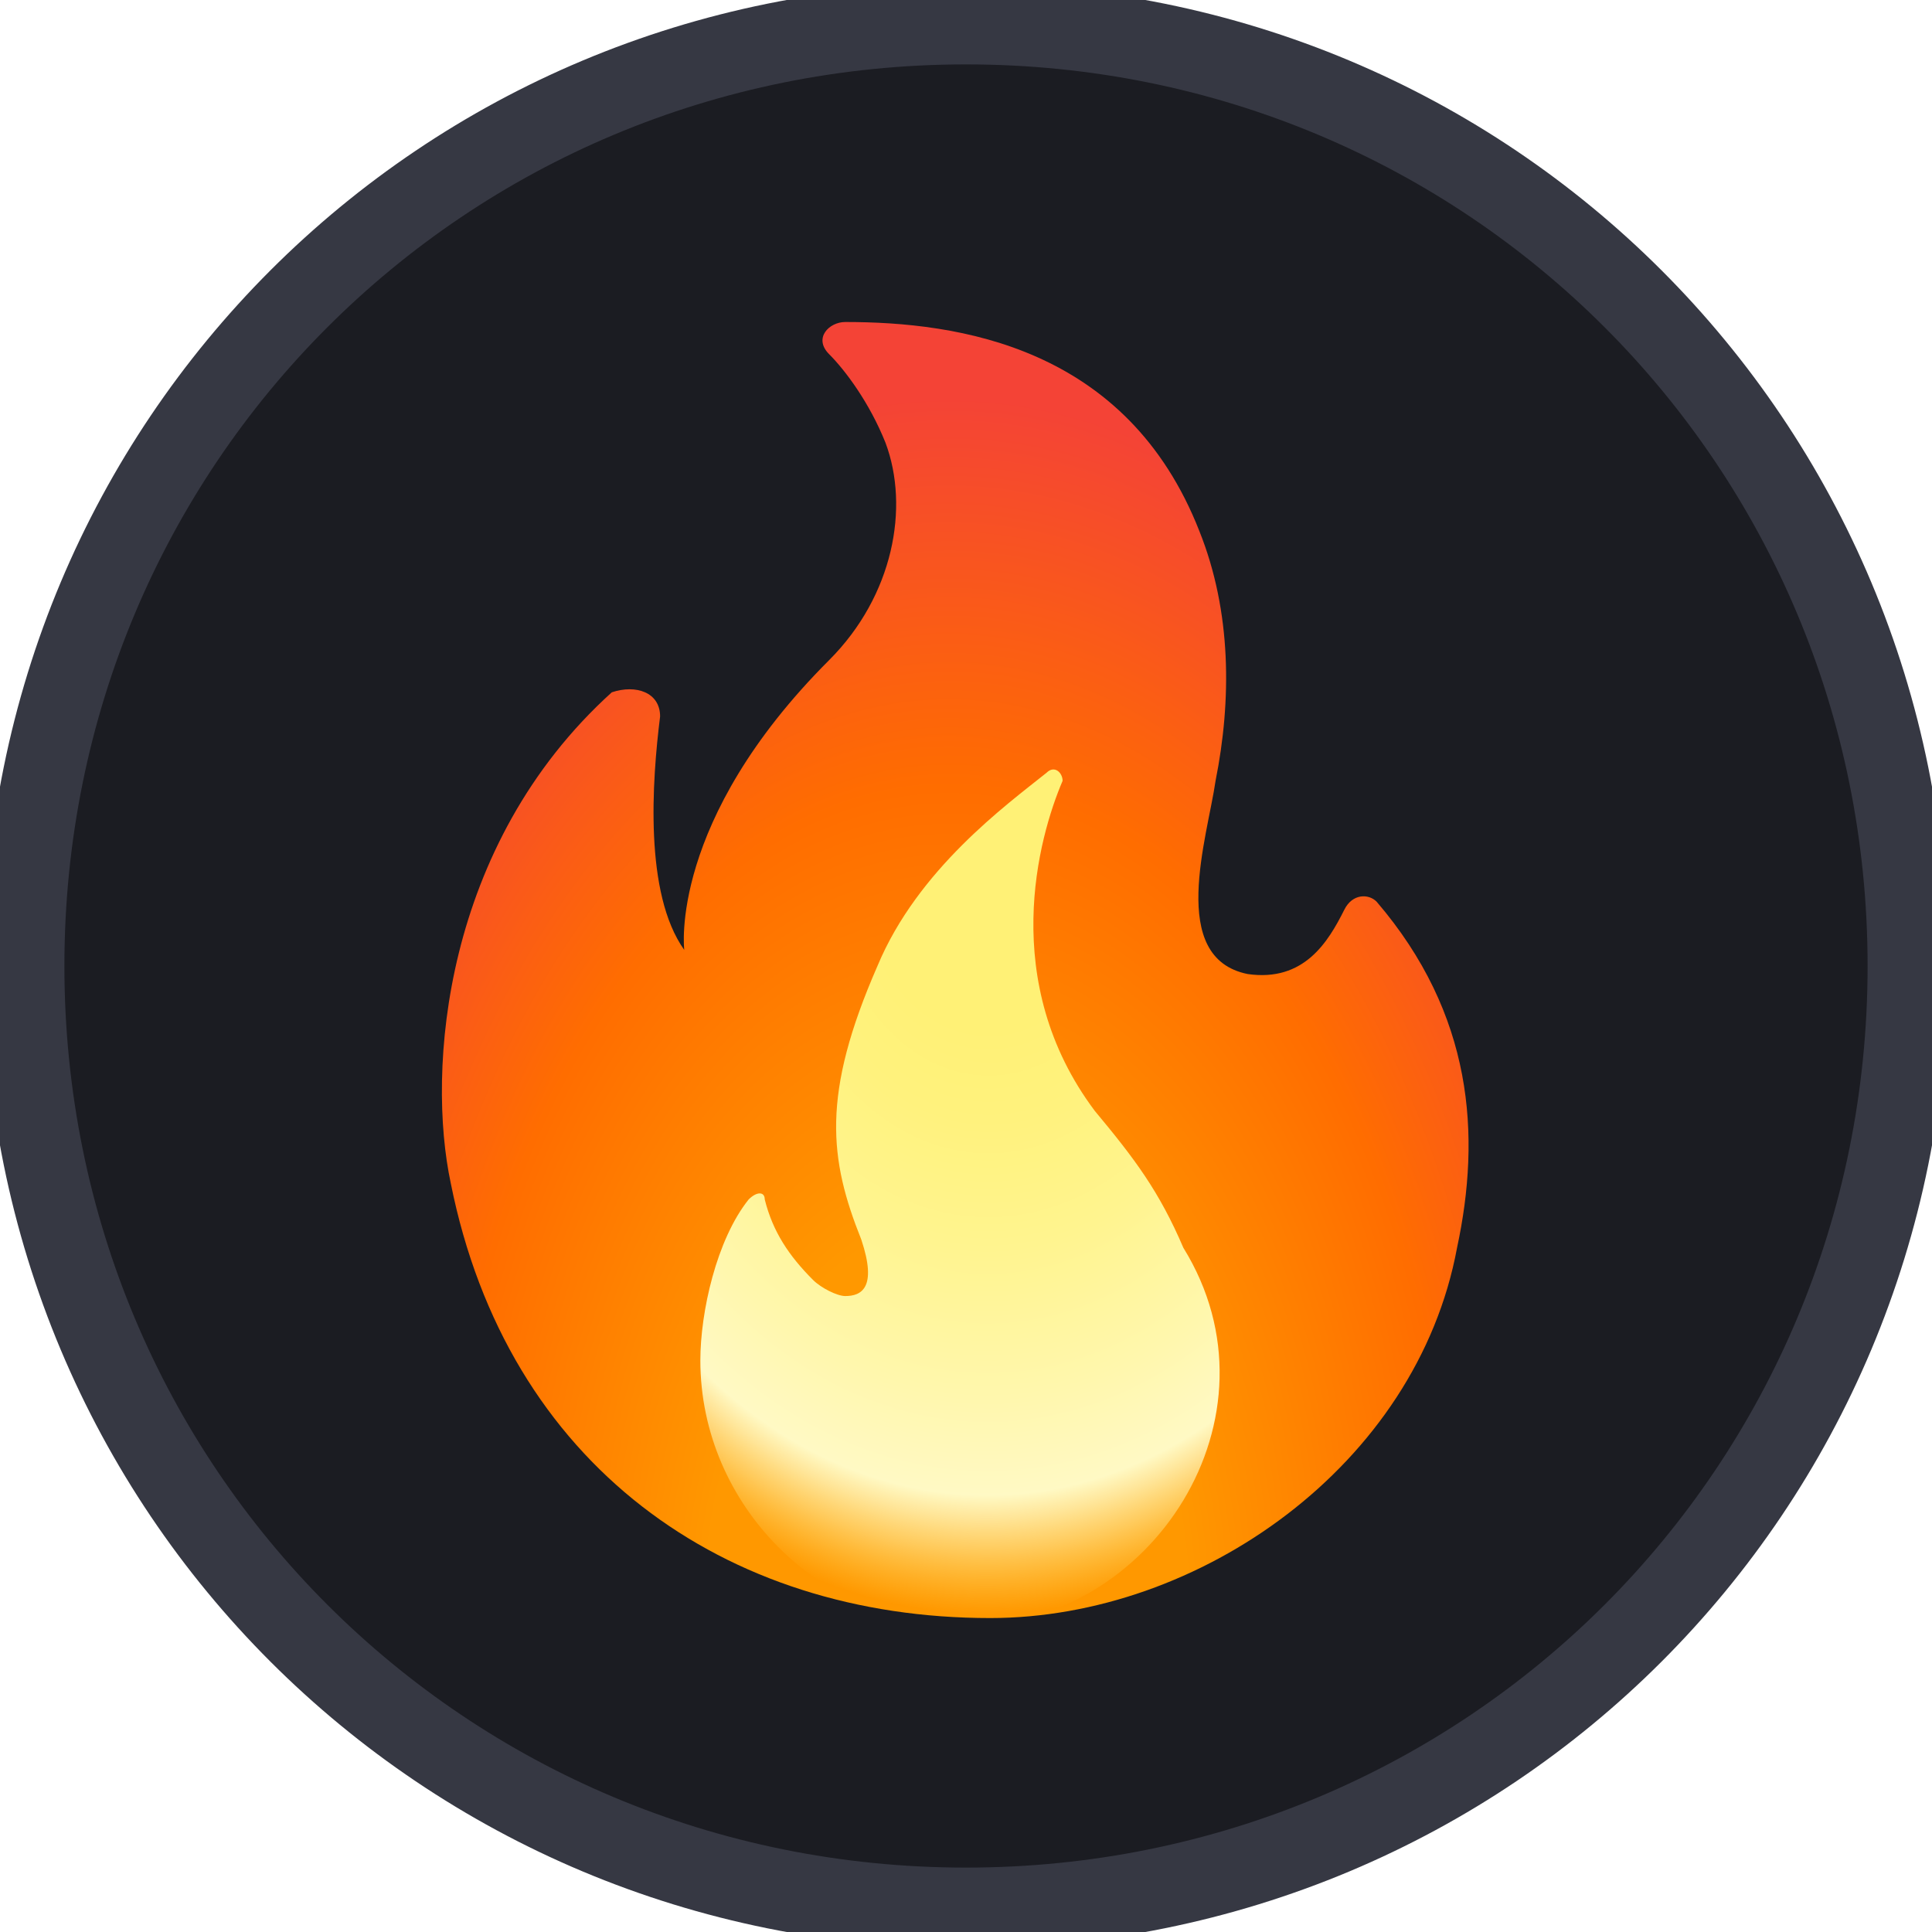
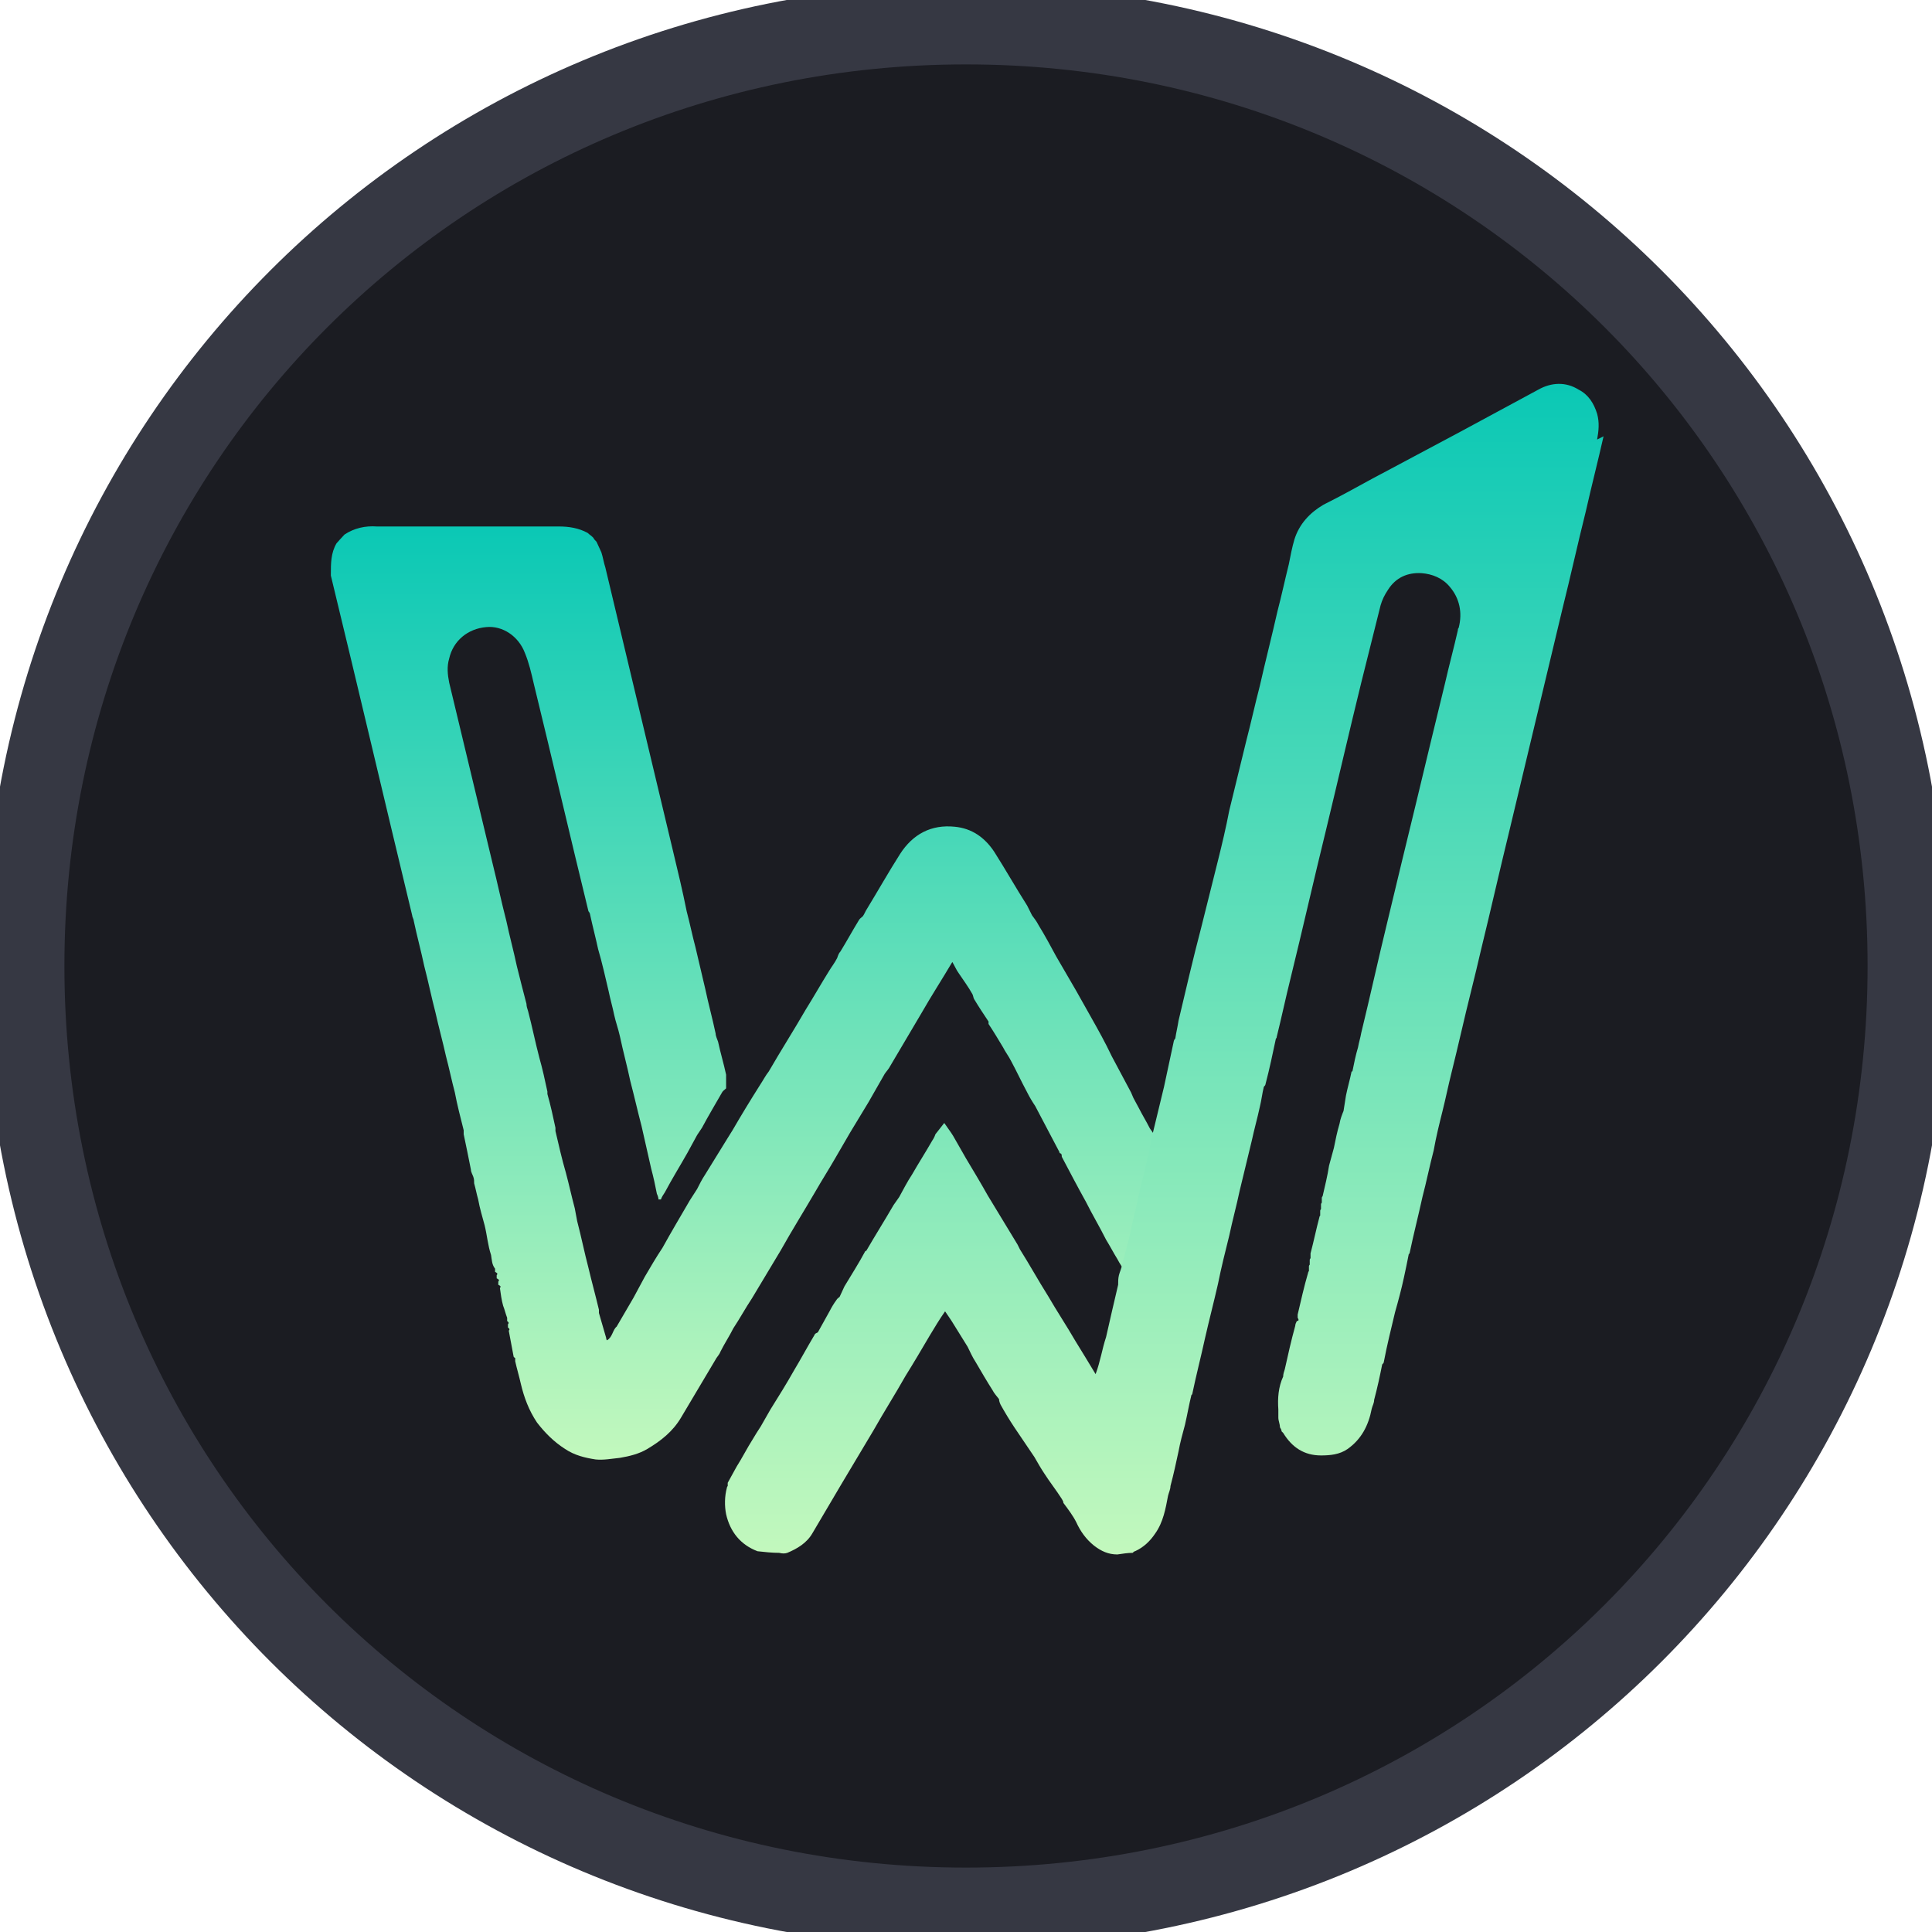
- <svg xmlns="http://www.w3.org/2000/svg" xmlns:xlink="http://www.w3.org/1999/xlink" version="1.1" id="Layer_1" x="0px" y="0px" viewBox="0 0 24 24" style="enable-background:new 0 0 24 24;" xml:space="preserve">
-   <style type="text/css">
- 	.st0{clip-path:url(#SVGID_00000122710978547320815370000006702144742969775497_);}
- 	.st1{fill:#1B1C22;}
- 	.st2{fill:none;stroke:#363843;}
- 	.st3{fill:url(#SVGID_00000074416582309438095670000011886550231773880448_);}
- 	.st4{fill:url(#SVGID_00000093865133826300854500000011750648768705534342_);}
- </style>
-   <g>
-     <defs>
-       <rect id="SVGID_1_" width="24" height="24" />
-     </defs>
-     <clipPath id="SVGID_00000110441925384075881580000014978638694759563918_">
-       <use xlink:href="#SVGID_1_" style="overflow:visible;" />
+ <svg xmlns="http://www.w3.org/2000/svg" xmlns:xlink="http://www.w3.org/1999/xlink" id="Layer_1" version="1.1" viewBox="0 0 24 24">
+   <defs>
+     <style>
+       .st0, .st1 {
+         fill: none;
+       }
+ 
+       .st2 {
+         fill: url(#linear-gradient1);
+       }
+ 
+       .st3 {
+         fill: url(#linear-gradient);
+       }
+ 
+       .st4 {
+         fill: #1b1c22;
+       }
+ 
+       .st5 {
+         clip-path: url(#clippath);
+       }
+ 
+       .st1 {
+         stroke: #363843;
+       }
+     </style>
+     <clipPath id="clippath">
+       <rect class="st0" width="24" height="24" />
    </clipPath>
-     <g style="clip-path:url(#SVGID_00000110441925384075881580000014978638694759563918_);">
-       <path class="st1" d="M23.7,12c0-6.5-5.2-11.7-11.7-11.7C5.5,0.3,0.3,5.5,0.3,12c0,6.5,5.2,11.7,11.7,11.7    C18.5,23.7,23.7,18.5,23.7,12z" />
-       <path class="st2" d="M23.7,12c0-6.5-5.2-11.7-11.7-11.7C5.5,0.3,0.3,5.5,0.3,12c0,6.5,5.2,11.7,11.7,11.7    C18.5,23.7,23.7,18.5,23.7,12z" />
-       <radialGradient id="SVGID_00000164490170798498773430000013846913508659529395_" cx="-367.26" cy="60.592" r="9.54" gradientTransform="matrix(-1 -4.343010e-03 7.125920e-03 -1.6408 -355.9312 117.9746)" gradientUnits="userSpaceOnUse">
-         <stop offset="0.314" style="stop-color:#FF9800" />
-         <stop offset="0.662" style="stop-color:#FF6D00" />
-         <stop offset="0.972" style="stop-color:#F44336" />
-       </radialGradient>
-       <path style="fill:url(#SVGID_00000164490170798498773430000013846913508659529395_);" d="M8.2,8.9C8.1,9.7,8,11.1,8.5,11.8    c0,0-0.2-1.6,1.8-3.6c0.8-0.8,1-1.9,0.7-2.7c-0.2-0.5-0.5-0.9-0.7-1.1c-0.2-0.2,0-0.4,0.2-0.4C11.9,4,14,4.3,14.9,6.6    c0.4,1,0.4,2.1,0.2,3.1c-0.1,0.7-0.6,2.2,0.4,2.4c0.7,0.1,1-0.4,1.2-0.8c0.1-0.2,0.3-0.2,0.4-0.1c1.2,1.4,1.3,2.9,1,4.3    c-0.5,2.7-3.2,4.6-5.8,4.6c-3.3,0-6-1.9-6.7-5.4c-0.3-1.4-0.1-4.2,2-6.1C7.9,8.5,8.2,8.6,8.2,8.9z" />
-       <radialGradient id="SVGID_00000061472695472483371210000017072823397405821582_" cx="19.608" cy="-39.033" r="9.982" gradientTransform="matrix(-1.010000e-02 0.9999 -0.7525 -7.603780e-03 -16.878 -9.2457)" gradientUnits="userSpaceOnUse">
-         <stop offset="0.214" style="stop-color:#FFF176" />
-         <stop offset="0.328" style="stop-color:#FFF27D" />
-         <stop offset="0.487" style="stop-color:#FFF48F" />
-         <stop offset="0.672" style="stop-color:#FFF7AD" />
-         <stop offset="0.793" style="stop-color:#FFF9C4" />
-         <stop offset="0.822" style="stop-color:#FFF8BD;stop-opacity:0.804" />
-         <stop offset="0.863" style="stop-color:#FFF6AB;stop-opacity:0.529" />
-         <stop offset="0.91" style="stop-color:#FFF38D;stop-opacity:0.209" />
-         <stop offset="0.941" style="stop-color:#FFF176;stop-opacity:0" />
-       </radialGradient>
-       <path style="fill:url(#SVGID_00000061472695472483371210000017072823397405821582_);" d="M13.6,13.8c-1.2-1.6-0.7-3.4-0.4-4.1    c0-0.1-0.1-0.2-0.2-0.1c-0.5,0.4-1.6,1.2-2.1,2.4c-0.7,1.6-0.6,2.4-0.2,3.4c0.2,0.6,0,0.7-0.2,0.7c-0.1,0-0.3-0.1-0.4-0.2    c-0.3-0.3-0.5-0.6-0.6-1c0-0.1-0.1-0.1-0.2,0c-0.4,0.5-0.6,1.4-0.6,2c0,1.8,1.5,3.3,3.3,3.3c2.3,0,4-2.6,2.7-4.7    C14.4,14.8,14.1,14.4,13.6,13.8z" />
+     <linearGradient id="linear-gradient" x1="9.22" y1="18.1" x2="9.22" y2="6.53" gradientUnits="userSpaceOnUse">
+       <stop offset="0" stop-color="#c2f8bd" />
+       <stop offset="1" stop-color="#0ac8b5" />
+     </linearGradient>
+     <linearGradient id="linear-gradient1" x1="14.49" y1="19.26" x2="14.49" y2="4.74" xlink:href="#linear-gradient" />
+   </defs>
+   <g class="st5">
+     <g>
+       <path class="st4" d="M23.7,12C23.7,5.5,18.5.3,12,.3c-6.5,0-11.7,5.2-11.7,11.7s5.2,11.7,11.7,11.7,11.7-5.2,11.7-11.7Z" />
+       <path class="st1" d="M23.7,12C23.7,5.5,18.5.3,12,.3c-6.5,0-11.7,5.2-11.7,11.7s5.2,11.7,11.7,11.7,11.7-5.2,11.7-11.7Z" />
+       <g>
+         <path class="st3" d="M14.39,14.09s0,.04-.01.06c-.05.2-.1.4-.14.6-.04.19-.09.38-.13.58-.03.12-.06.23-.09.35-.01.04-.03.09-.04.13-.03-.06-.07-.11-.1-.17-.05-.08-.09-.16-.14-.24-.08-.16-.17-.31-.25-.47-.1-.18-.2-.37-.3-.56,0-.01,0-.03-.01-.04,0,0-.02,0-.02-.02-.1-.19-.2-.38-.3-.57,0,0,0,0,0,0-.04-.06-.07-.11-.1-.17-.07-.13-.13-.26-.2-.39-.03-.06-.07-.11-.1-.17-.06-.1-.12-.2-.18-.29,0,0,0-.02,0-.03-.06-.09-.12-.18-.18-.28-.01-.02-.01-.04-.02-.06-.05-.09-.11-.17-.17-.26-.03-.04-.05-.09-.08-.14-.13.22-.26.42-.38.63-.13.22-.26.44-.39.66-.02.04-.05.07-.07.1-.07.12-.13.23-.2.35-.08.13-.15.25-.23.38-.06.1-.12.21-.18.31-.08.14-.17.28-.25.42-.14.24-.29.48-.43.73-.12.2-.24.4-.36.6-.08.12-.15.25-.23.37-.05.1-.11.19-.16.29-.01.03-.03.05-.05.08-.15.25-.29.49-.44.74-.1.17-.25.29-.42.39-.1.06-.22.09-.34.11-.1.01-.2.03-.3.02-.13-.02-.26-.05-.38-.13-.14-.09-.25-.2-.35-.33-.1-.15-.16-.31-.2-.48-.02-.09-.05-.19-.07-.28,0-.01,0-.03,0-.04,0,0-.02-.01-.02-.02-.02-.11-.04-.21-.06-.32.02-.02,0-.03-.01-.04,0-.01,0-.03,0-.04.02-.02,0-.03-.01-.04,0-.01,0-.03,0-.04-.02-.05-.03-.1-.05-.15-.02-.07-.03-.15-.04-.22.02-.02,0-.03-.02-.04,0-.01,0-.03,0-.04.02-.02,0-.03-.02-.04,0-.01,0-.03,0-.04.02-.02,0-.03-.02-.04,0-.01,0-.03,0-.04-.04-.05-.04-.11-.05-.17-.04-.12-.05-.25-.08-.37-.03-.11-.06-.21-.08-.32-.02-.07-.03-.13-.05-.2,0-.03,0-.05-.01-.08-.01-.03-.03-.06-.03-.09-.03-.15-.06-.3-.09-.44,0-.02,0-.03,0-.05-.04-.16-.08-.31-.11-.47-.04-.15-.07-.3-.11-.45-.04-.18-.09-.36-.13-.54-.05-.19-.09-.39-.14-.58-.04-.19-.09-.37-.13-.56,0-.02-.02-.05-.02-.07-.34-1.41-.67-2.82-1.01-4.22,0,0,0-.01,0-.02,0-.13,0-.26.07-.38h0s.07-.08.1-.11h0c.12-.08.26-.11.4-.1.75,0,1.5,0,2.26,0,.13,0,.25.02.36.08,0,0,0,0,0,0,.02.02.04.03.06.05,0,0,0,0,.01.01.01.02.03.04.04.05.02.04.04.09.06.13.02.06.03.13.05.19.28,1.17.56,2.35.84,3.52.06.25.12.5.17.75.04.15.07.3.11.45.04.17.08.34.12.51.04.19.09.37.13.56,0,.03.02.07.03.1.03.14.07.27.1.41,0,.02,0,.04,0,.05,0,.04,0,.08,0,.12-.02.02-.04.03-.05.05-.08.14-.17.29-.25.44-.02.03-.04.06-.06.09-.04.07-.08.15-.12.22-.09.16-.19.32-.28.49-.02.03-.04.06-.05.09-.01,0-.02,0-.03,0,0-.02-.01-.05-.02-.07-.02-.1-.04-.2-.07-.31-.04-.18-.08-.35-.12-.53-.05-.19-.09-.37-.14-.56-.04-.19-.09-.37-.13-.56-.02-.09-.05-.17-.07-.26-.02-.1-.05-.2-.07-.3-.04-.17-.08-.35-.13-.52-.03-.14-.07-.29-.1-.43,0-.01-.01-.03-.02-.04-.23-.94-.45-1.89-.68-2.83-.03-.13-.06-.26-.11-.38-.08-.21-.28-.34-.48-.32-.23.02-.41.17-.46.39-.03.1-.02.2,0,.3.18.75.36,1.5.54,2.25.06.24.11.48.17.71.04.19.09.37.13.56.04.16.08.32.12.47,0,.03.01.06.02.09.05.19.09.39.14.58.04.14.07.28.1.42,0,0,0,.02,0,.03.04.14.07.28.1.42,0,.01,0,.03,0,.04.04.17.08.35.13.52.04.15.07.29.11.44.01.05.02.11.03.16.05.19.09.39.14.58.04.17.09.35.13.52,0,.01,0,.02,0,.04.03.1.06.21.09.31,0,0,0,.02.01.03.07-.04.07-.13.12-.17.07-.12.14-.24.21-.36.05-.09.09-.17.14-.26.07-.12.14-.24.22-.36.11-.2.23-.4.34-.59.03-.05.06-.09.09-.14.03-.06.06-.12.1-.18.1-.16.19-.31.29-.47.02-.03.03-.05.05-.08.11-.19.22-.37.34-.56.04-.06.07-.12.11-.17.15-.26.31-.51.46-.77.1-.16.19-.32.29-.48.03-.05.07-.1.1-.16.01-.03.02-.06.04-.08.08-.13.15-.26.23-.39.01-.02.03-.03.05-.05.02-.03.03-.06.05-.09.14-.23.27-.46.41-.68.16-.25.39-.37.68-.34.21.02.37.13.49.31.14.22.27.45.41.67.02.04.04.08.06.12.03.04.06.08.08.12.08.13.15.26.22.39.08.14.17.29.25.43.06.11.12.21.18.32.09.16.18.32.26.49.08.15.16.3.24.45.01.02.02.05.03.07.02.04.05.09.07.13.04.08.09.16.13.24.01.02.03.04.04.06.01.01.03.02.04.04Z" />
+         <path class="st2" d="M19.92,5.42c-.07.31-.15.62-.22.93-.1.4-.19.81-.29,1.21-.22.92-.44,1.84-.66,2.76-.12.49-.23.98-.35,1.47-.08.35-.17.69-.25,1.04-.04.17-.08.34-.12.5-.04.16-.07.31-.11.47-.04.16-.08.32-.11.49-.05.19-.09.39-.14.58-.05.23-.11.46-.16.7,0,0,0,0-.01.01-.02.1-.04.2-.06.29-.03.14-.07.29-.11.43-.05.21-.1.41-.14.62,0,.01-.01.02-.02.03-.03.15-.06.29-.1.44,0,.04-.02.07-.03.11-.04.21-.13.38-.3.5-.1.07-.22.08-.33.08-.21,0-.36-.1-.47-.28,0,0-.01-.01-.02-.02,0-.02-.01-.03-.02-.05,0-.04-.02-.08-.02-.12,0-.03,0-.07,0-.1-.01-.14,0-.28.06-.41,0-.03.01-.06.02-.09.04-.18.08-.36.13-.54,0-.02.01-.04.02-.06.02,0,.03-.01.01-.04,0-.01,0-.03,0-.04.04-.17.08-.35.13-.52,0,0,0-.01.01-.02,0-.02,0-.04,0-.06,0,0,0-.01.01-.02,0-.02,0-.04,0-.06,0,0,0-.01.01-.02,0-.02,0-.04,0-.06.04-.15.07-.3.11-.45,0,0,0-.01.01-.02,0-.02,0-.04,0-.06,0,0,0-.01.01-.02,0-.02,0-.04,0-.06,0,0,0-.01.01-.02,0-.02,0-.04,0-.06,0,0,0-.01.01-.02h0c.03-.13.06-.25.08-.38.02-.07.04-.15.06-.22.02-.1.04-.2.07-.3.01-.06.03-.11.05-.16.01-.06.02-.13.03-.19.02-.1.05-.2.07-.3,0,0,0,0,.01,0,.02-.1.04-.2.07-.3.01-.06.03-.12.04-.18.11-.45.21-.91.32-1.36.12-.5.24-1,.36-1.49.12-.5.24-1,.36-1.49.05-.22.11-.44.16-.66,0-.01,0-.02.01-.03.05-.19.01-.37-.11-.51-.09-.11-.22-.16-.35-.17-.17-.01-.32.05-.42.21-.04.06-.07.12-.09.19-.08.32-.16.64-.24.96-.15.61-.29,1.22-.44,1.84-.15.61-.29,1.23-.44,1.84-.06.24-.11.48-.17.72,0,0,0,.02-.01.02-.04.19-.08.38-.13.57,0,.01-.01.02-.02.03-.02.08-.03.17-.05.25-.03.14-.07.28-.1.42-.05.21-.1.41-.15.62-.04.19-.09.37-.13.56-.05.2-.1.4-.14.6-.05.22-.11.45-.16.67-.05.23-.11.46-.16.7,0,0,0,0-.01.01-.03.12-.05.24-.08.37-.03.11-.06.22-.08.33-.03.14-.06.28-.1.43,0,.04-.02.08-.03.12-.03.16-.06.33-.16.47-.06.09-.14.17-.25.22-.01,0-.02.01-.03.02-.06,0-.12.01-.19.02-.11,0-.2-.04-.29-.11-.1-.08-.17-.18-.22-.29-.04-.08-.1-.16-.16-.24,0-.02-.01-.03-.02-.05-.07-.11-.15-.21-.22-.32-.04-.06-.08-.13-.12-.2-.08-.12-.17-.25-.25-.37-.06-.09-.12-.19-.17-.28-.01-.02-.02-.05-.02-.07-.03-.04-.06-.07-.08-.11-.07-.11-.14-.23-.21-.35-.04-.06-.07-.13-.1-.19-.06-.1-.12-.19-.18-.29-.03-.05-.06-.09-.1-.15-.07.1-.13.2-.19.3-.1.17-.2.34-.3.5-.13.23-.27.45-.4.68-.13.22-.27.45-.4.67-.12.2-.24.41-.36.61-.07.12-.19.19-.31.24-.03.01-.06.01-.1,0-.09,0-.18-.01-.27-.02-.21-.08-.34-.24-.39-.46-.02-.1-.02-.22.01-.33,0,0,0-.01.01-.02,0-.01,0-.03,0-.04.04-.07.07-.13.11-.2.07-.11.13-.23.2-.34.03-.05.06-.1.1-.16.04-.07.08-.14.12-.21.1-.16.2-.32.29-.48.09-.15.17-.3.26-.45,0-.01.02-.02.04-.03.05-.09.1-.18.15-.27.02-.04.05-.09.08-.13.01-.02.03-.03.04-.04.02-.04.04-.09.06-.13.09-.15.18-.29.26-.44,0,0,.01,0,.01,0,.11-.19.23-.38.34-.57.02-.03.05-.07.07-.1.05-.09.1-.19.16-.28.08-.14.17-.28.25-.42.02-.03.03-.05.04-.08.04-.05.07-.09.11-.14.04.06.08.11.11.16.05.09.11.19.16.28.09.15.18.3.27.46.12.2.25.41.37.61.01.02.02.04.03.06.12.19.23.39.35.58.11.19.23.37.34.56.08.13.16.26.25.41.06-.16.08-.31.13-.46.05-.22.1-.44.15-.65,0-.04,0-.08.01-.12.01-.04.03-.08.04-.13.03-.11.06-.23.09-.35.04-.19.09-.38.13-.58.05-.2.1-.4.14-.6,0-.02,0-.04.01-.06.05-.21.1-.41.15-.62.04-.19.08-.37.12-.56,0-.01.01-.03.02-.04.01-.07.03-.15.04-.22.09-.38.18-.77.28-1.15.07-.28.14-.56.21-.84.05-.2.1-.41.14-.62.07-.29.14-.57.21-.86.06-.23.11-.46.17-.69.07-.31.15-.62.22-.93.05-.19.09-.38.14-.58.02-.1.04-.21.07-.31.06-.19.19-.33.36-.43.2-.1.4-.21.6-.32.36-.19.71-.38,1.07-.57.33-.18.67-.36,1-.54.16-.09.34-.1.5,0,.12.06.19.17.23.3.03.11.02.21,0,.32Z" />
+       </g>
    </g>
  </g>
</svg>
